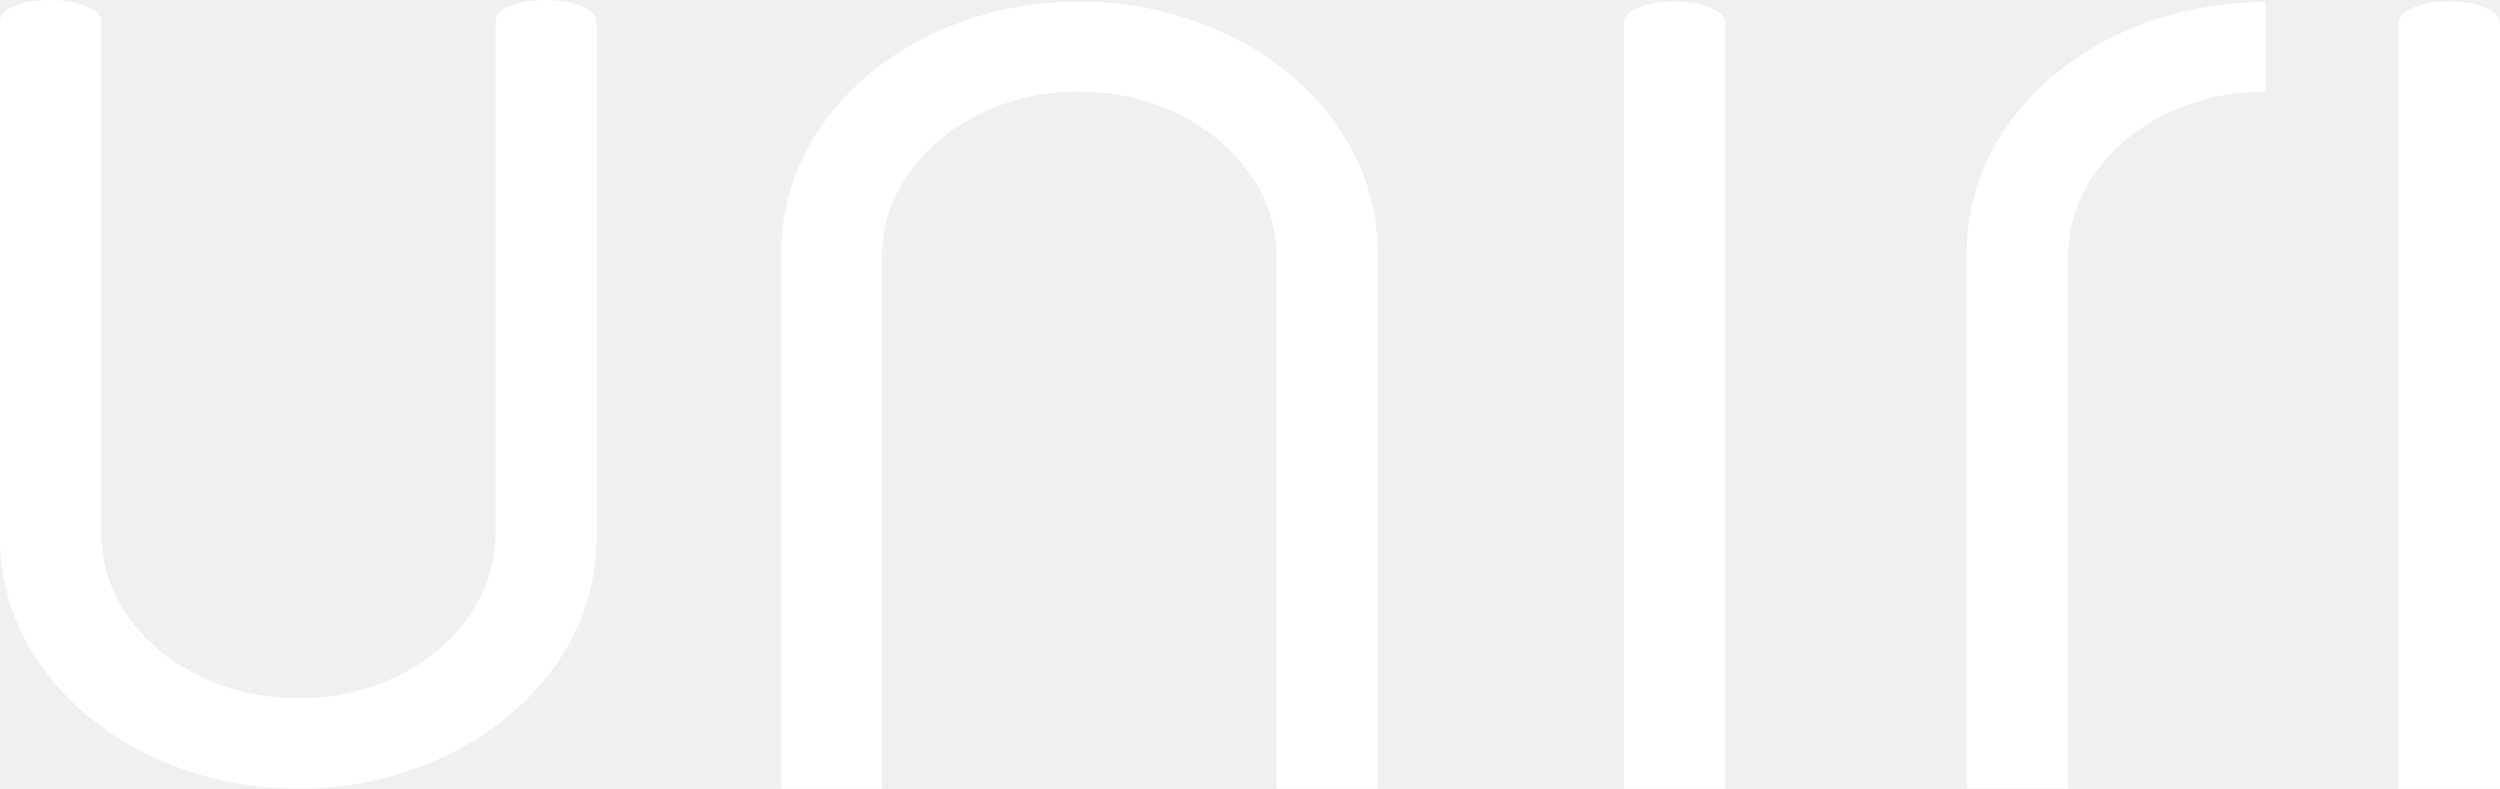
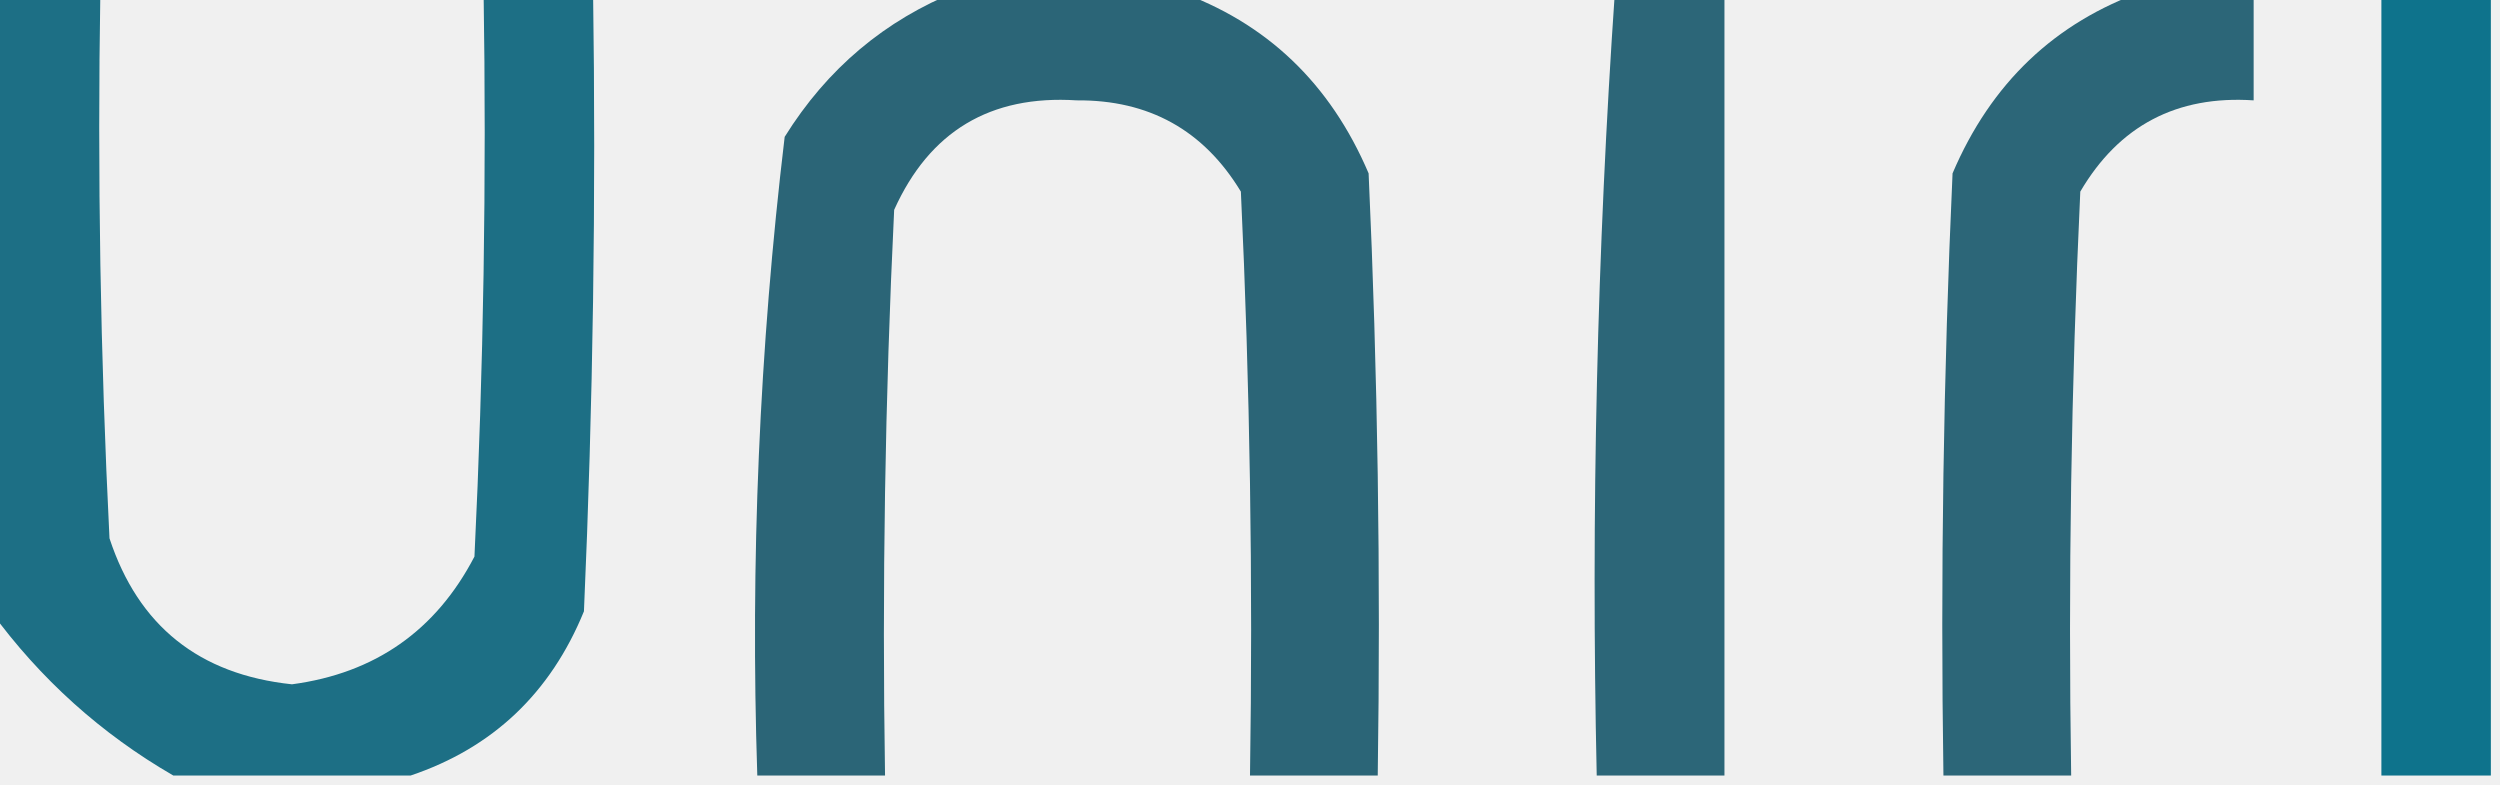
- <svg xmlns="http://www.w3.org/2000/svg" width="137.229" height="43.286" viewBox="0 0 137.229 43.286">
-   <path d="M113.489,1.1c-9.045,0-16.369,6.106-16.369,13.669v29.5h5.559V15.031c0-4.978,4.853-9.022,10.833-9.022V1.1Z" transform="translate(10.845 -0.986)" fill="#fff" />
-   <path d="M32.31,1c-1.526,0-2.768.49-2.768,1.139h0v28.17c0,4.989-4.841,9.022-10.822,9.022S7.9,35.287,7.9,30.309h0V2.139h0C7.9,1.535,6.657,1,5.119,1S2.351,1.49,2.34,2.139h0V30.617c0,7.53,7.324,13.669,16.369,13.669s16.369-6.151,16.369-13.669V2.139c0-.6-1.242-1.139-2.768-1.139" transform="translate(-2.34 -1)" fill="#fff" />
-   <path d="M45.513,44.275V15.034c0-4.978,4.853-9.022,10.822-9.022S67.168,10.1,67.168,15.034h0V44.275h5.547V14.749c0-7.53-7.324-13.669-16.369-13.669S40,7.208,40,14.749V44.275Z" transform="translate(2.899 -0.989)" fill="#fff" />
-   <path d="M86.149,2.209c0-.615-1.242-1.139-2.779-1.139s-2.779.5-2.779,1.139h0V44.276h5.559V2.209Z" transform="translate(8.545 -0.99)" fill="#fff" />
-   <path d="M123.489,2.209c0-.615-1.242-1.139-2.779-1.139s-2.779.5-2.779,1.139h0V44.276h5.559Z" transform="translate(13.74 -0.99)" fill="#fff" />
+ <svg xmlns="http://www.w3.org/2000/svg" version="1.1" width="137px" height="43px" style="shape-rendering:geometricPrecision; text-rendering:geometricPrecision; image-rendering:optimizeQuality; fill-rule:evenodd; clip-rule:evenodd">
+   <g>
+     <path style="opacity:1" fill="#1d6f85" d="M -0.5,-0.5 C 1.5,-0.5 3.5,-0.5 5.5,-0.5C 5.334,9.506 5.5,19.506 6,29.5C 7.579,34.297 10.912,36.964 16,37.5C 20.554,36.891 23.887,34.558 26,30.5C 26.5,20.172 26.666,9.839 26.5,-0.5C 28.5,-0.5 30.5,-0.5 32.5,-0.5C 32.666,10.838 32.5,22.172 32,33.5C 30.168,37.984 27.001,40.984 22.5,42.5C 18.167,42.5 13.833,42.5 9.5,42.5C 5.544,40.212 2.211,37.212 -0.5,33.5C -0.5,22.167 -0.5,10.833 -0.5,-0.5 Z" />
+   </g>
+   <g>
+     <path style="opacity:1" fill="#2b6577" d="M 52.5,-0.5 C 56.5,-0.5 60.5,-0.5 64.5,-0.5C 69.394,1.224 72.894,4.557 75,9.5C 75.5,20.495 75.666,31.495 75.5,42.5C 73.167,42.5 70.833,42.5 68.5,42.5C 68.666,31.828 68.5,21.162 68,10.5C 65.962,7.134 62.962,5.467 59,5.5C 54.268,5.198 50.935,7.198 49,11.5C 48.5,21.828 48.334,32.161 48.5,42.5C 46.167,42.5 43.833,42.5 41.5,42.5C 41.113,30.779 41.613,19.113 43,7.5C 45.325,3.765 48.491,1.099 52.5,-0.5 Z" />
+   </g>
+   <g>
+     <path style="opacity:1" fill="#2c6678" d="M 88.5,-0.5 C 90.5,-0.5 92.5,-0.5 94.5,-0.5C 94.5,13.833 94.5,28.167 94.5,42.5C 92.167,42.5 89.833,42.5 87.5,42.5C 87.184,28.088 87.518,13.755 88.5,-0.5 Z" />
+   </g>
+   <g>
+     <path style="opacity:1" fill="#2c6678" d="M 117.5,-0.5 C 119.5,-0.5 121.5,-0.5 123.5,-0.5C 123.5,1.5 123.5,3.5 123.5,5.5C 119.287,5.22 116.12,6.887 114,10.5C 113.5,21.162 113.333,31.828 113.5,42.5C 111.167,42.5 108.833,42.5 106.5,42.5C 106.333,31.495 106.5,20.495 107,9.5C 109.106,4.557 112.606,1.224 117.5,-0.5 Z" />
+   </g>
+   <g>
+     <path style="opacity:1" fill="#0e738c" d="M 130.5,-0.5 C 132.5,-0.5 134.5,-0.5 136.5,-0.5C 136.5,13.833 136.5,28.167 136.5,42.5C 134.5,42.5 132.5,42.5 130.5,42.5C 130.5,28.167 130.5,13.833 130.5,-0.5 Z" />
+   </g>
</svg>
